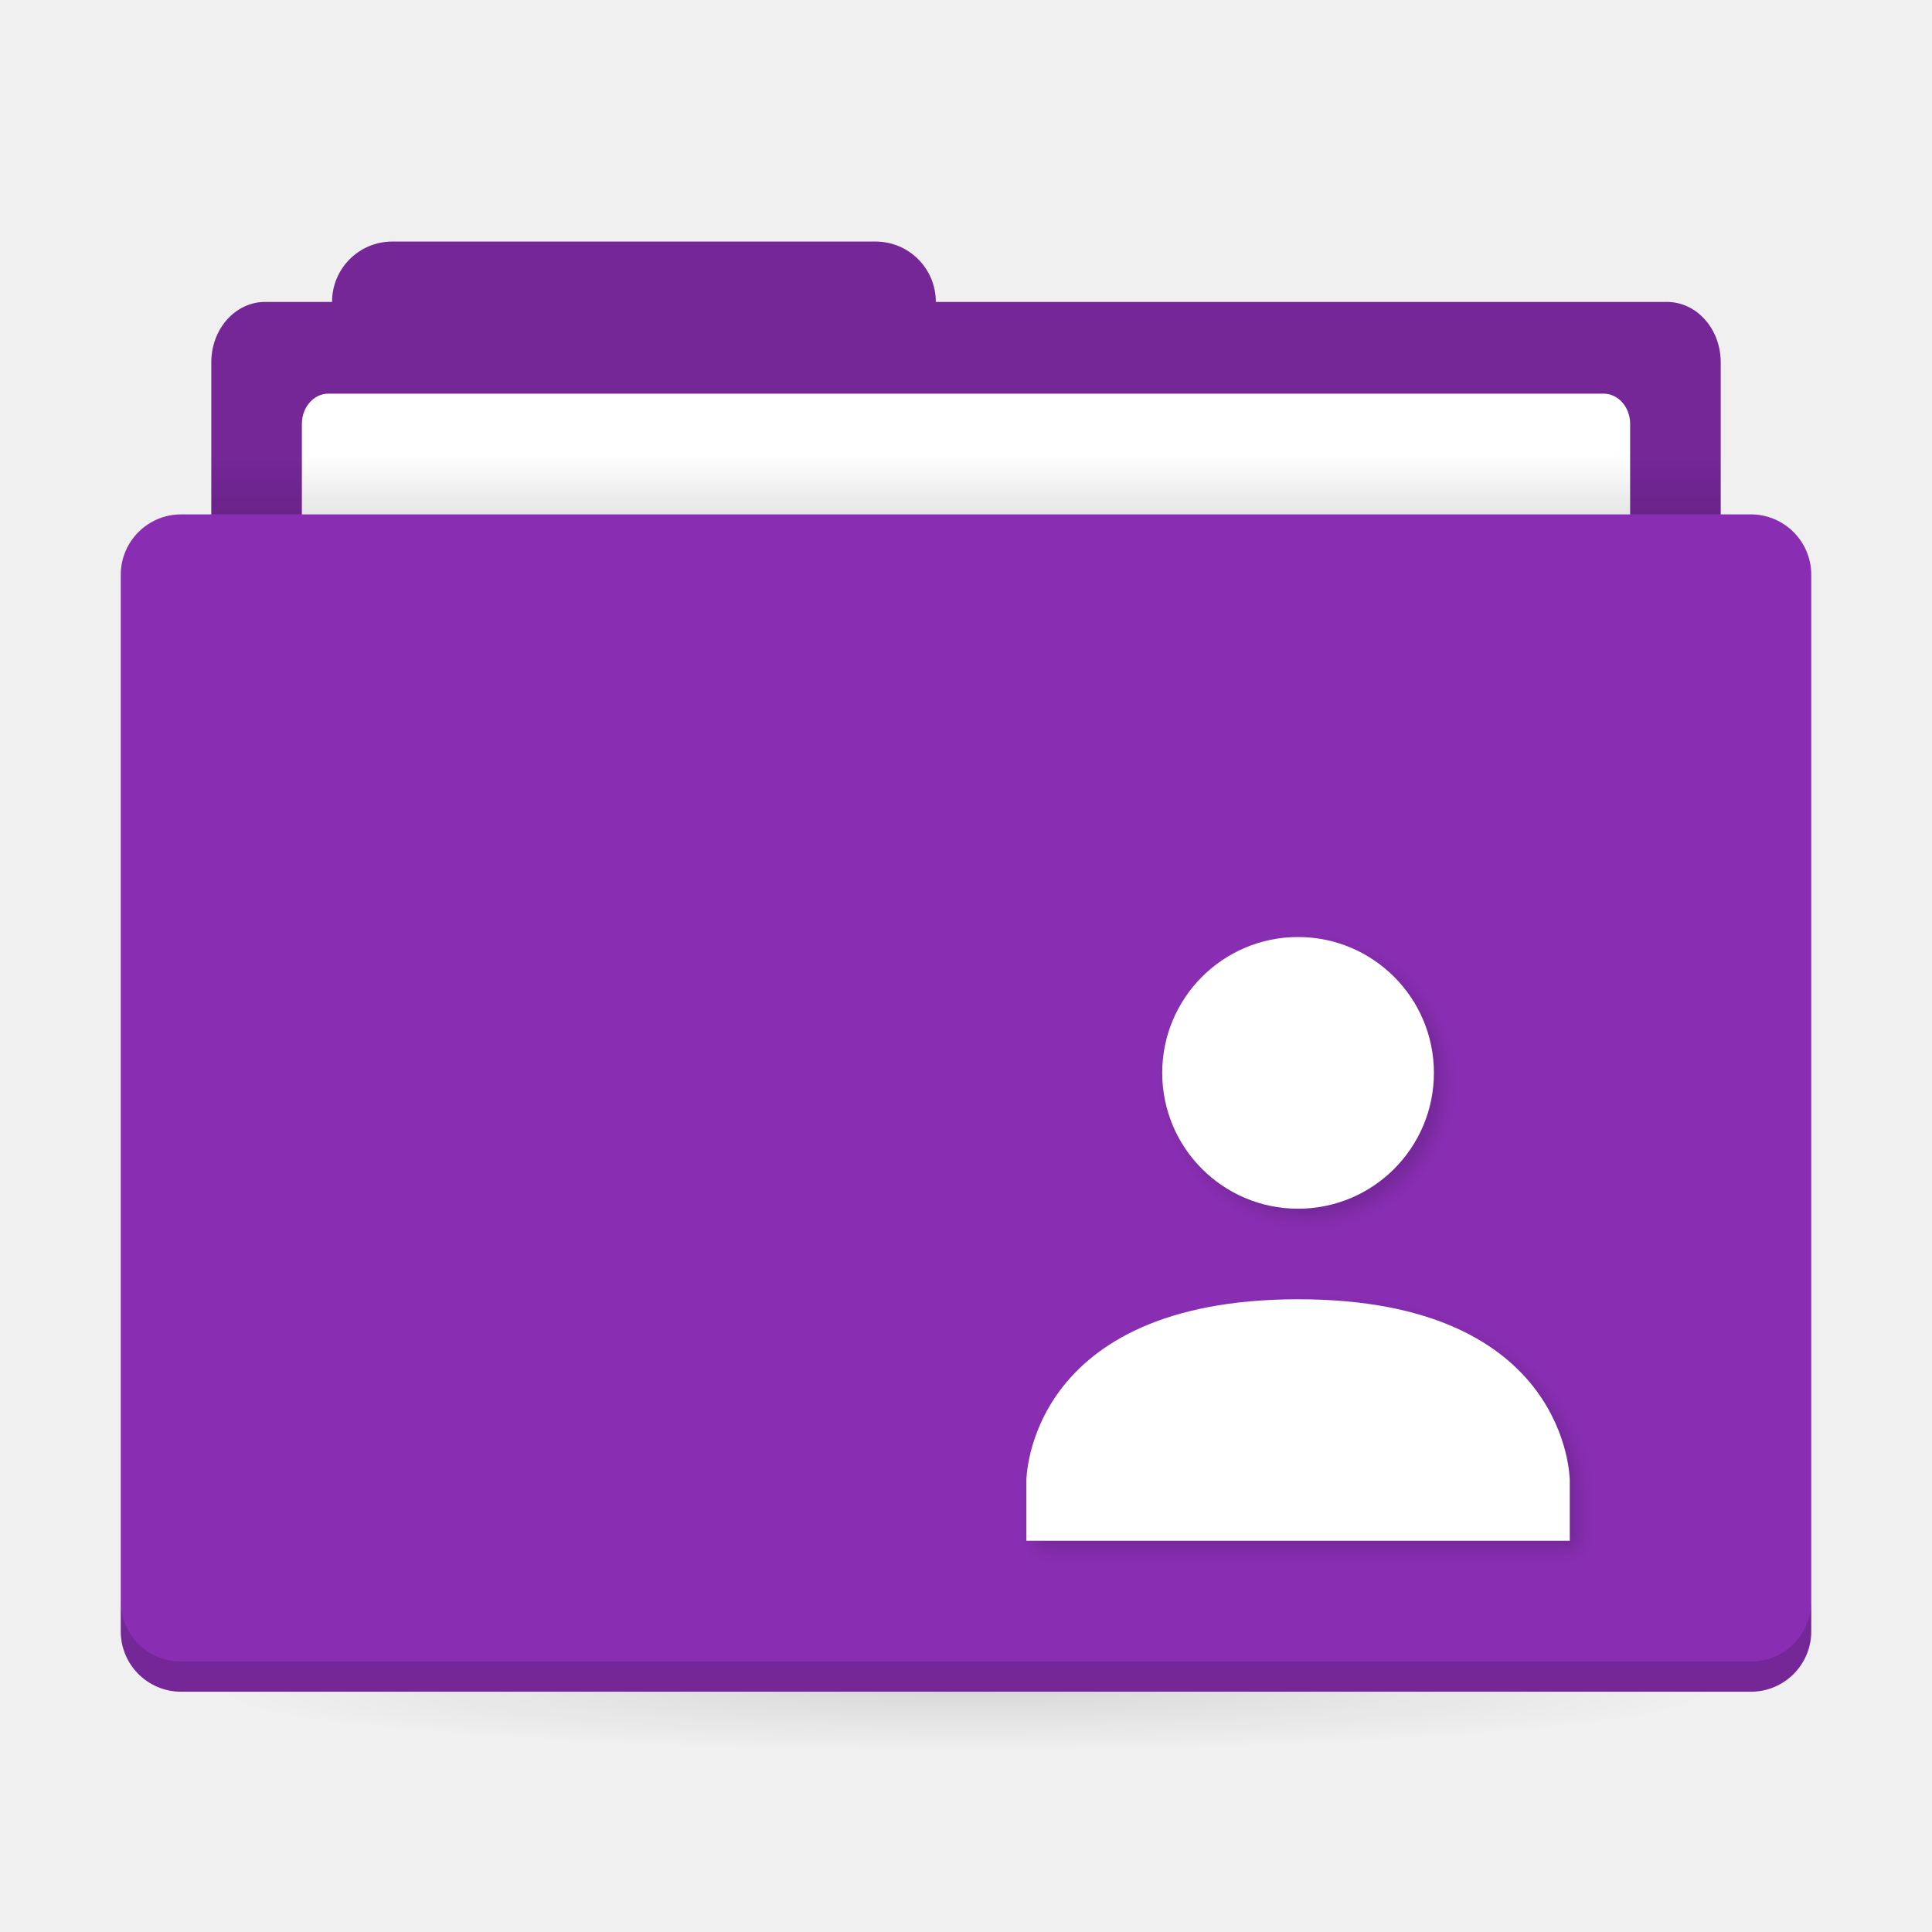
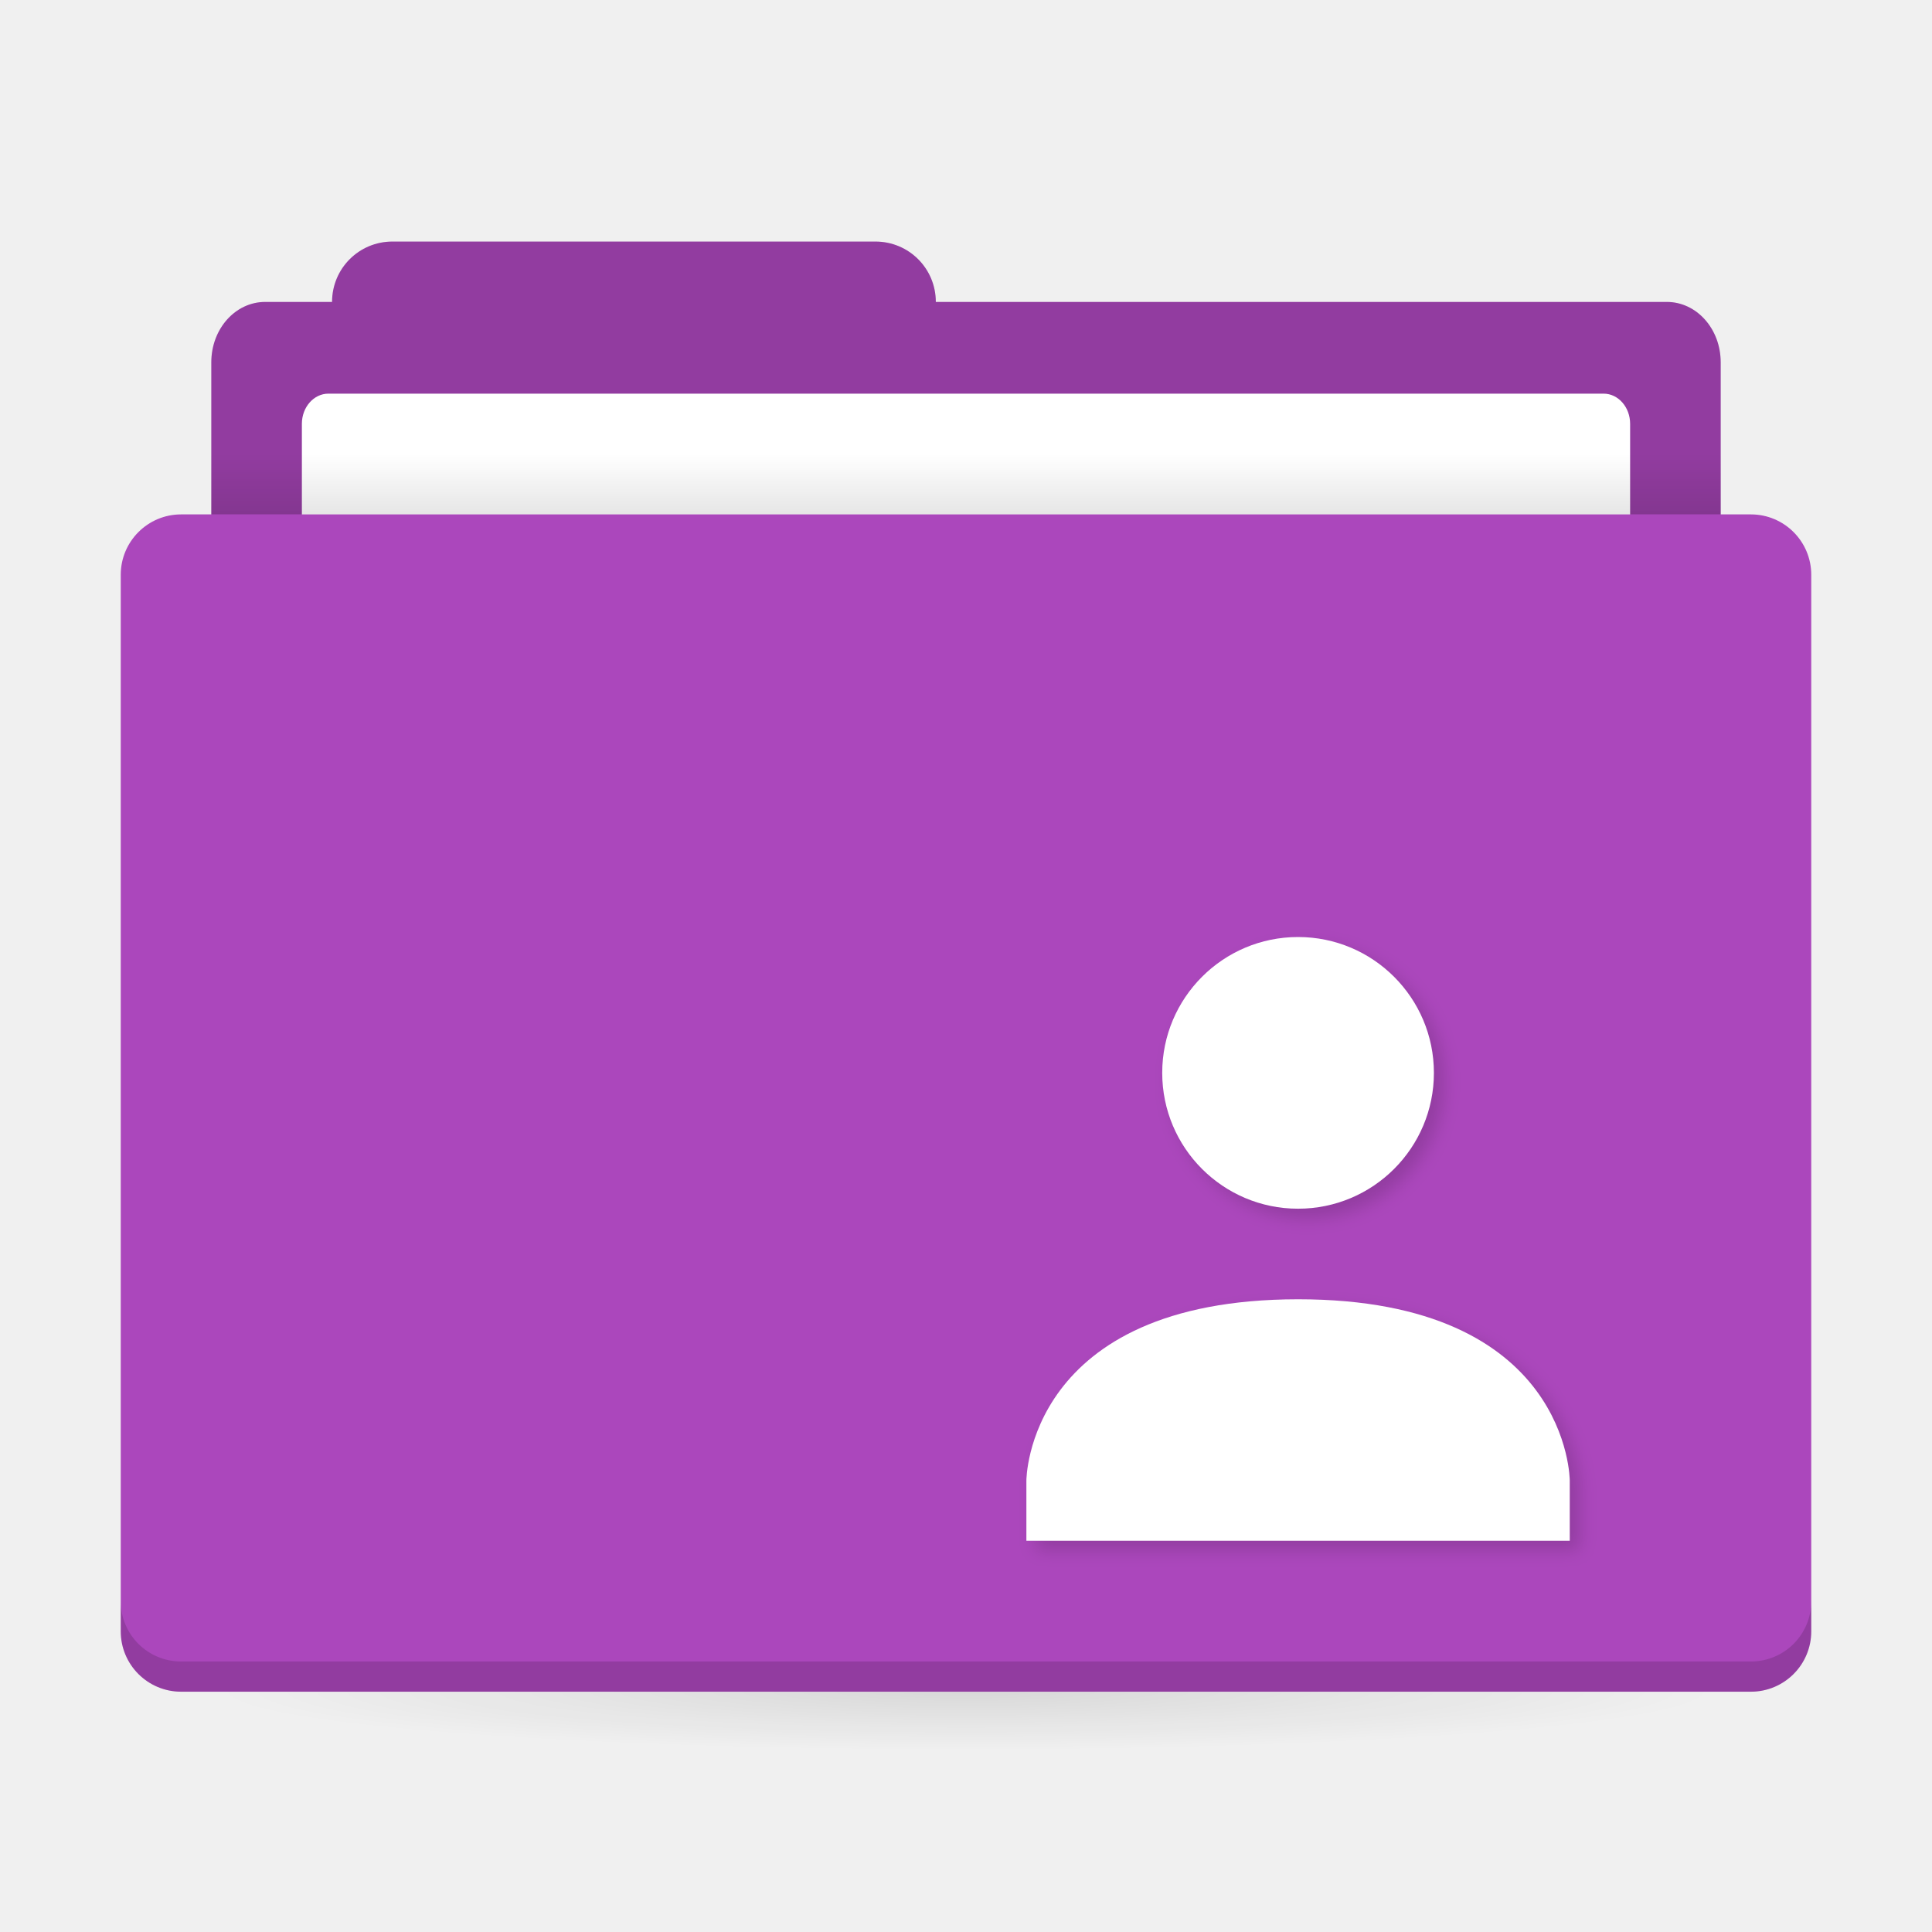
<svg xmlns="http://www.w3.org/2000/svg" xmlns:xlink="http://www.w3.org/1999/xlink" width="64" height="64" version="1.1">
  <defs>
    <linearGradient id="a">
      <stop offset="0" />
      <stop stop-opacity="0" offset="1" />
    </linearGradient>
    <filter id="d" x="-.038" y="-.034" width="1.076" height="1.068" color-interpolation-filters="sRGB">
      <feGaussianBlur stdDeviation="0.285" />
    </filter>
    <linearGradient id="b" x1="31" x2="31" y1="1005.4" y2="1003.4" gradientTransform="matrix(.92593 0 0 1 2.3704 -988.36)" gradientUnits="userSpaceOnUse" xlink:href="#a" />
    <radialGradient id="c" cx="32" cy="1021.9" r="25" gradientTransform="matrix(-1 0 0 -.080001 64 137.74)" gradientUnits="userSpaceOnUse" xlink:href="#a" />
  </defs>
  <g transform="translate(0 -988.36)" stroke-width="1.424">
-     <path transform="translate(0 988.36)" d="m13 8.002c-1.108 0-2 0.892-2 2h-2.215c-0.989 0-1.785 0.892-1.785 2v6c0 1.108 0.796 2 1.785 2h46.43c0.989 0 1.785-0.892 1.785-2v-6c0-1.108-0.796-2-1.785-2h-24.215c0-1.108-0.892-2-2-2z" fill="#892eb3" />
+     <path transform="translate(0 988.36)" d="m13 8.002c-1.108 0-2 0.892-2 2h-2.215c-0.989 0-1.785 0.892-1.785 2v6c0 1.108 0.796 2 1.785 2h46.43c0.989 0 1.785-0.892 1.785-2v-6c0-1.108-0.796-2-1.785-2h-24.215c0-1.108-0.892-2-2-2z" fill="#AB47BC" />
    <path transform="translate(0 988.36)" d="m13 8.002c-1.108 0-2 0.892-2 2h-2.215c-0.989 0-1.785 0.892-1.785 2v6c0 1.108 0.796 2 1.785 2h46.43c0.989 0 1.785-0.892 1.785-2v-6c0-1.108-0.796-2-1.785-2h-24.215c0-1.108-0.892-2-2-2z" opacity=".15" />
    <rect x="10" y="1001.4" width="44" height="7" rx=".88" ry="1" fill="#fff" />
  </g>
  <rect x="7" y="15.04" width="50" height="2" ry="0" fill="url(#b)" opacity=".1" stroke-width="1.409" />
  <rect x="7" y="56.04" width="50" height="5" ry="0" fill="url(#c)" opacity=".1" stroke-width="1.409" />
-   <rect x="4" y="17.04" width="56" height="39" rx="2" ry="2" fill="#892eb3" stroke-width="1.424" />
+   <rect x="4" y="17.04" width="56" height="39" rx="2" ry="2" fill="#AB47BC" stroke-width="1.424" />
  <path d="m4 53.039v1c0 1.108 0.892 2 2 2h52c1.108 0 2-0.892 2-2v-1c0 1.108-0.892 2-2 2h-52c-1.108 0-2-0.892-2-2z" opacity=".15" stroke-width="1.424" />
  <path d="m43.316 31.34c2.485 0 4.5 2.015 4.5 4.5s-2.015 4.5-4.5 4.5-4.5-2.015-4.5-4.5 2.015-4.5 4.5-4.5zm3.45e-4 12c9 0 9 6.005 9 6.005v1.995h-18v-1.995s0-6 9-6.005z" color="#000000" filter="url(#d)" opacity=".15" style="text-decoration-line:none;text-indent:0;text-transform:none" />
  <path d="m43 31.04c2.485 0 4.5 2.015 4.5 4.5s-2.015 4.5-4.5 4.5-4.5-2.015-4.5-4.5 2.015-4.5 4.5-4.5zm3.45e-4 12c9 0 9 6.005 9 6.005v1.995h-18v-1.995s0-6 9-6.005z" color="#000000" fill="#fff" style="text-decoration-line:none;text-indent:0;text-transform:none" />
</svg>
